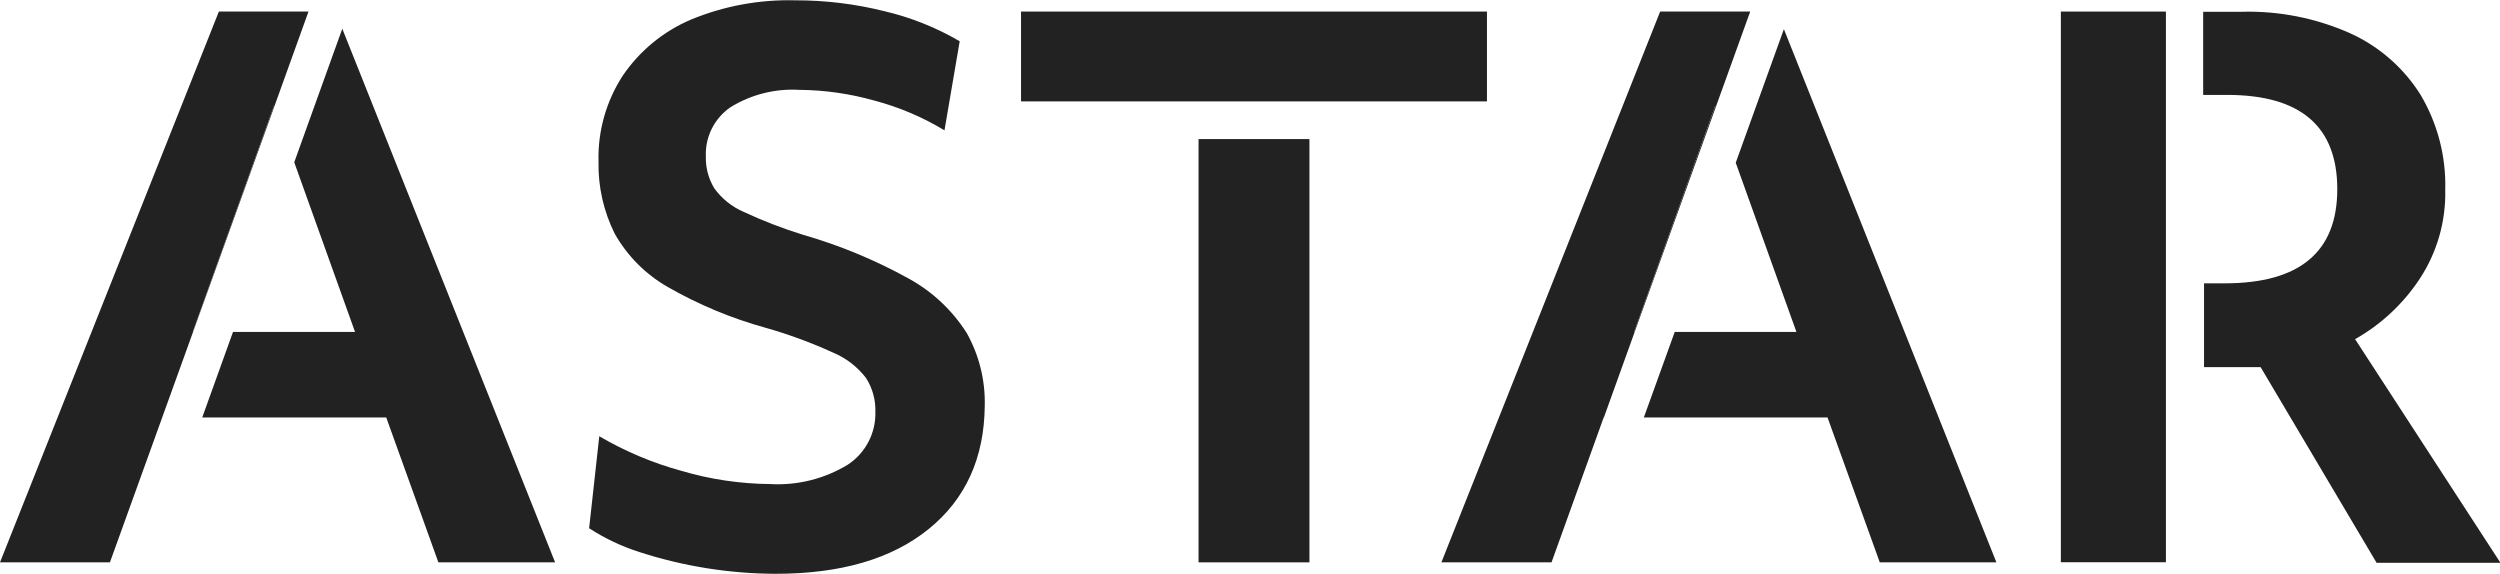
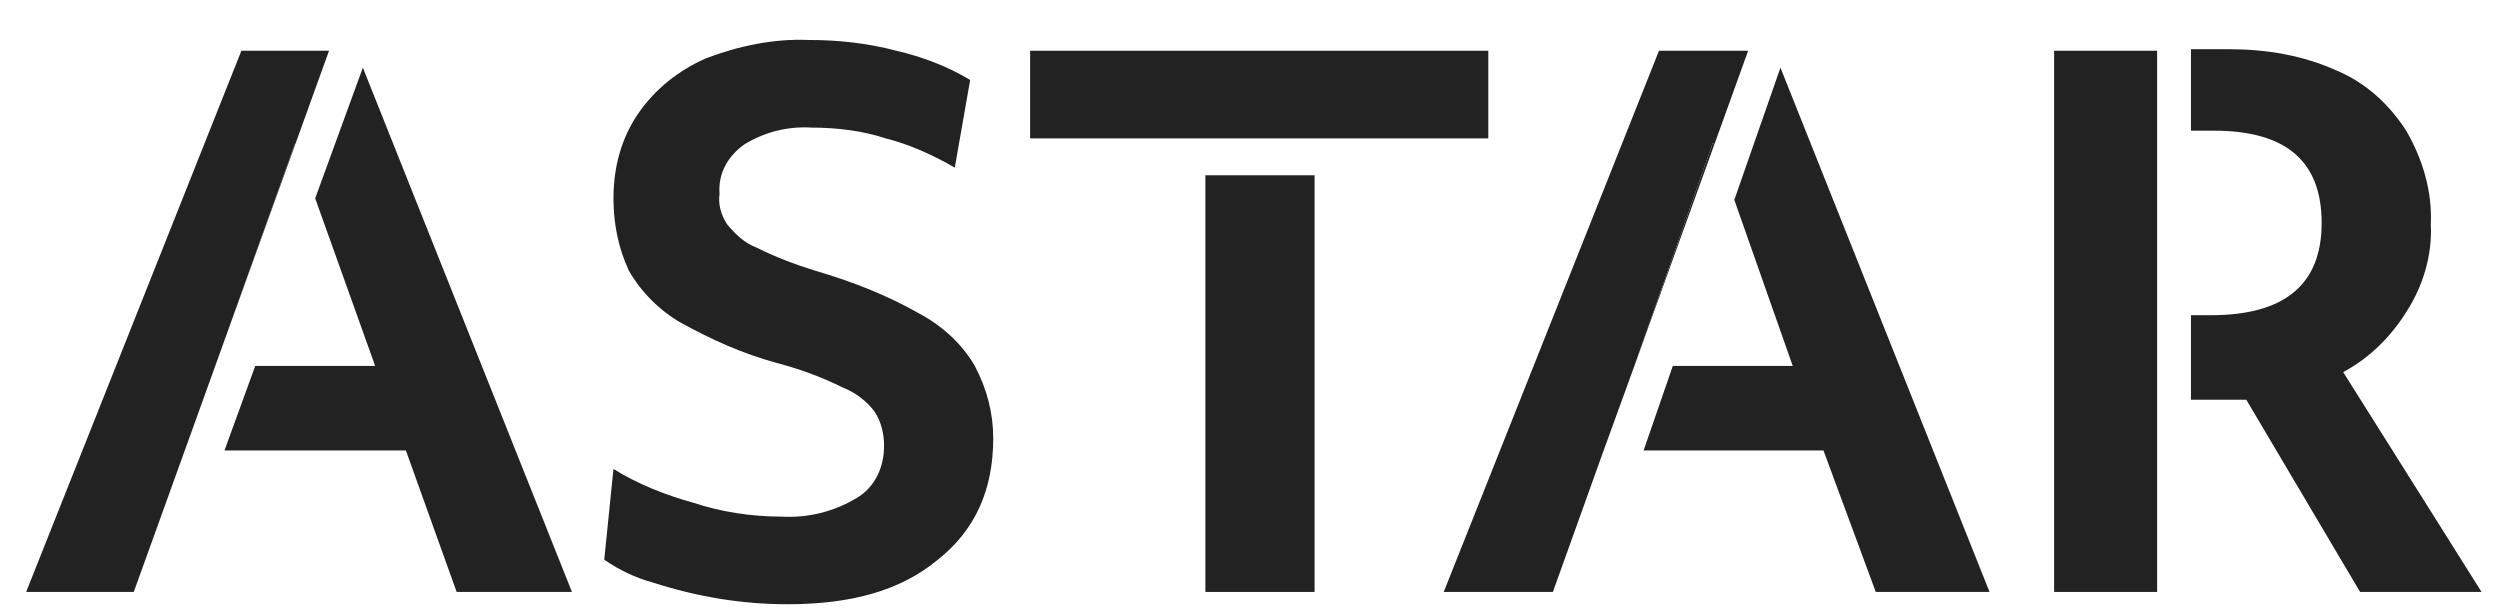
- <svg xmlns="http://www.w3.org/2000/svg" id="brand-logo-type" viewBox="0 0 231.53 53.15" fill="none">
-   <polygon fill="#222" class="cls-1" points="158.85 9.8 151.34 30.74 151.39 30.74 158.9 9.92 158.85 9.8" />
-   <polygon fill="#222" class="cls-2" points="25.37 9.8 17.85 30.74 17.88 30.74 25.4 9.88 25.37 9.8" />
-   <polygon fill="#222" class="cls-3" points="27.25 15.03 32.88 30.74 21.58 30.74 18.73 38.66 35.77 38.66 40.6 52.08 51.41 52.08 31.7 2.66 27.25 15.03" />
-   <polygon fill="#222" class="cls-4" points="17.85 30.74 25.37 9.8 25.4 9.88 28.57 1.07 20.27 1.07 0 52.08 10.18 52.08 17.88 30.74 17.85 30.74" />
-   <path fill="#222" class="cls-5" d="M84.16,25.8a47.05,47.05,0,0,0-9.8-4.06,43.28,43.28,0,0,1-5.47-2.11,6.53,6.53,0,0,1-2.75-2.21,5.4,5.4,0,0,1-.77-2.92,5.28,5.28,0,0,1,2.28-4.57A10.93,10.93,0,0,1,74,8.32a26.51,26.51,0,0,1,7,1,24.83,24.83,0,0,1,6.47,2.75l1.41-8.25a25.26,25.26,0,0,0-7-2.79,33.68,33.68,0,0,0-8.22-1A23.7,23.7,0,0,0,64,1.81,14.5,14.5,0,0,0,57.68,7a13.9,13.9,0,0,0-2.25,7.92,14.29,14.29,0,0,0,1.51,6.74,13.12,13.12,0,0,0,4.94,4.94,39.35,39.35,0,0,0,9,3.75,44.07,44.07,0,0,1,6.24,2.29A7.53,7.53,0,0,1,80.2,35a5.49,5.49,0,0,1,.87,3.12,5.66,5.66,0,0,1-2.58,4.93,12.46,12.46,0,0,1-7.15,1.78,30,30,0,0,1-8.29-1.24A31.3,31.3,0,0,1,55.5,40.4l-.94,8.52a19.24,19.24,0,0,0,4.7,2.22,41.31,41.31,0,0,0,12.55,2Q80.87,53.15,86,49T91.2,37.58a13.14,13.14,0,0,0-1.67-6.74A14.77,14.77,0,0,0,84.16,25.8Z" />
-   <rect fill="#222" class="cls-6" x="94.56" y="1.07" width="43.15" height="8.32" />
-   <rect fill="#222" class="cls-7" x="111" y="12.88" width="10.27" height="39.2" />
-   <polygon fill="#222" class="cls-8" points="151.34 30.74 158.85 9.8 158.9 9.92 162.09 1.07 153.75 1.07 133.49 52.08 143.69 52.08 148.52 38.66 148.54 38.66 151.39 30.74 151.34 30.74" />
-   <polygon fill="#222" class="cls-9" points="160.75 15.07 166.37 30.74 155.1 30.74 152.24 38.66 169.25 38.66 174.09 52.08 184.89 52.08 165.21 2.7 160.75 15.07" />
-   <path fill="#222" class="cls-10" d="M218.11,31.41a17.46,17.46,0,0,0,6-5.61,14.42,14.42,0,0,0,2.35-8.22,16.39,16.39,0,0,0-2.28-8.79,15,15,0,0,0-6.51-5.7,23.13,23.13,0,0,0-10.07-2h-3.56V8.79h2.22q10.2,0,10.2,8.73T206,26.24h-1.88V34h5.24l10.74,18.12h11.47Z" />
-   <rect fill="#222" class="cls-11" x="190.86" y="1.07" width="9.73" height="51" />
+ <svg xmlns="http://www.w3.org/2000/svg" version="1.1" id="brand-logo-type" x="0px" y="0px" viewBox="0 0 162.6 39.7" style="enable-background:new 0 0 162.6 39.7;" xml:space="preserve">
+   <style type="text/css">
+ 	.st0{fill:#222222;}
+ </style>
+   <polygon class="st0" points="111.4,9.3 106.3,23.8 106.3,23.8 111.5,9.4 " />
+   <polygon class="st0" points="19.2,9.3 14,23.8 14,23.8 19.2,9.4 " />
+   <polygon class="st0" points="20.5,12.9 24.4,23.8 16.6,23.8 14.6,29.3 26.4,29.3 29.7,38.5 37.2,38.5 23.6,4.4 " />
+   <polygon class="st0" points="14,23.8 19.2,9.3 19.2,9.4 21.4,3.3 15.7,3.3 1.7,38.5 8.7,38.5 14,23.8 " />
+   <path class="st0" d="M59.8,20.4c-2.1-1.2-4.4-2.1-6.8-2.8c-1.3-0.4-2.6-0.9-3.8-1.5c-0.8-0.3-1.4-0.9-1.9-1.5  c-0.4-0.6-0.6-1.3-0.5-2c-0.1-1.3,0.5-2.4,1.6-3.2c1.3-0.8,2.8-1.2,4.4-1.1c1.6,0,3.3,0.2,4.8,0.7c1.6,0.4,3.1,1.1,4.5,1.9l1-5.7  c-1.5-0.9-3.1-1.5-4.8-1.9c-1.9-0.5-3.8-0.7-5.7-0.7c-2.3-0.1-4.6,0.4-6.7,1.2c-1.8,0.8-3.3,2-4.4,3.6c-1.1,1.6-1.6,3.5-1.6,5.5  c0,1.6,0.3,3.2,1,4.7c0.8,1.4,2,2.6,3.4,3.4c2,1.1,4,2,6.2,2.6c1.5,0.4,2.9,0.9,4.3,1.6c0.8,0.3,1.6,0.9,2.1,1.6  c0.4,0.6,0.6,1.4,0.6,2.2c0,1.4-0.6,2.7-1.8,3.4c-1.5,0.9-3.2,1.3-4.9,1.2c-1.9,0-3.9-0.3-5.7-0.9c-1.8-0.5-3.6-1.2-5.2-2.2  l-0.6,5.9c1,0.7,2.1,1.2,3.2,1.5c2.8,0.9,5.7,1.4,8.7,1.4c4.2,0,7.4-0.9,9.8-2.9c2.4-1.9,3.6-4.5,3.6-7.9c0-1.6-0.4-3.2-1.2-4.7  C62.6,22.4,61.3,21.2,59.8,20.4z" />
+   <rect x="67" y="3.3" class="st0" width="29.8" height="5.7" />
+   <rect x="78.4" y="11.4" class="st0" width="7.1" height="27.1" />
+   <polygon class="st0" points="106.3,23.8 111.4,9.3 111.5,9.4 113.7,3.3 107.9,3.3 93.9,38.5 101,38.5 104.3,29.3 104.3,29.3   106.3,23.8 " />
+   <polygon class="st0" points="112.8,13 116.6,23.8 108.8,23.8 106.9,29.3 118.6,29.3 122,38.5 129.4,38.5 115.8,4.4 " />
+   <path class="st0" d="M152.4,24.2c1.7-0.9,3.1-2.3,4.1-3.9c1.1-1.7,1.7-3.7,1.6-5.7c0.1-2.1-0.5-4.2-1.6-6.1  c-1.1-1.7-2.6-3.1-4.5-3.9c-2.2-1-4.6-1.4-7-1.4h-2.5v5.3h1.5c4.7,0,7,2,7,6s-2.4,6-7.2,6h-1.3V26h3.6l7.4,12.5h7.9L152.4,24.2z" />
+   <rect x="133.6" y="3.3" class="st0" width="6.7" height="35.2" />
</svg>
